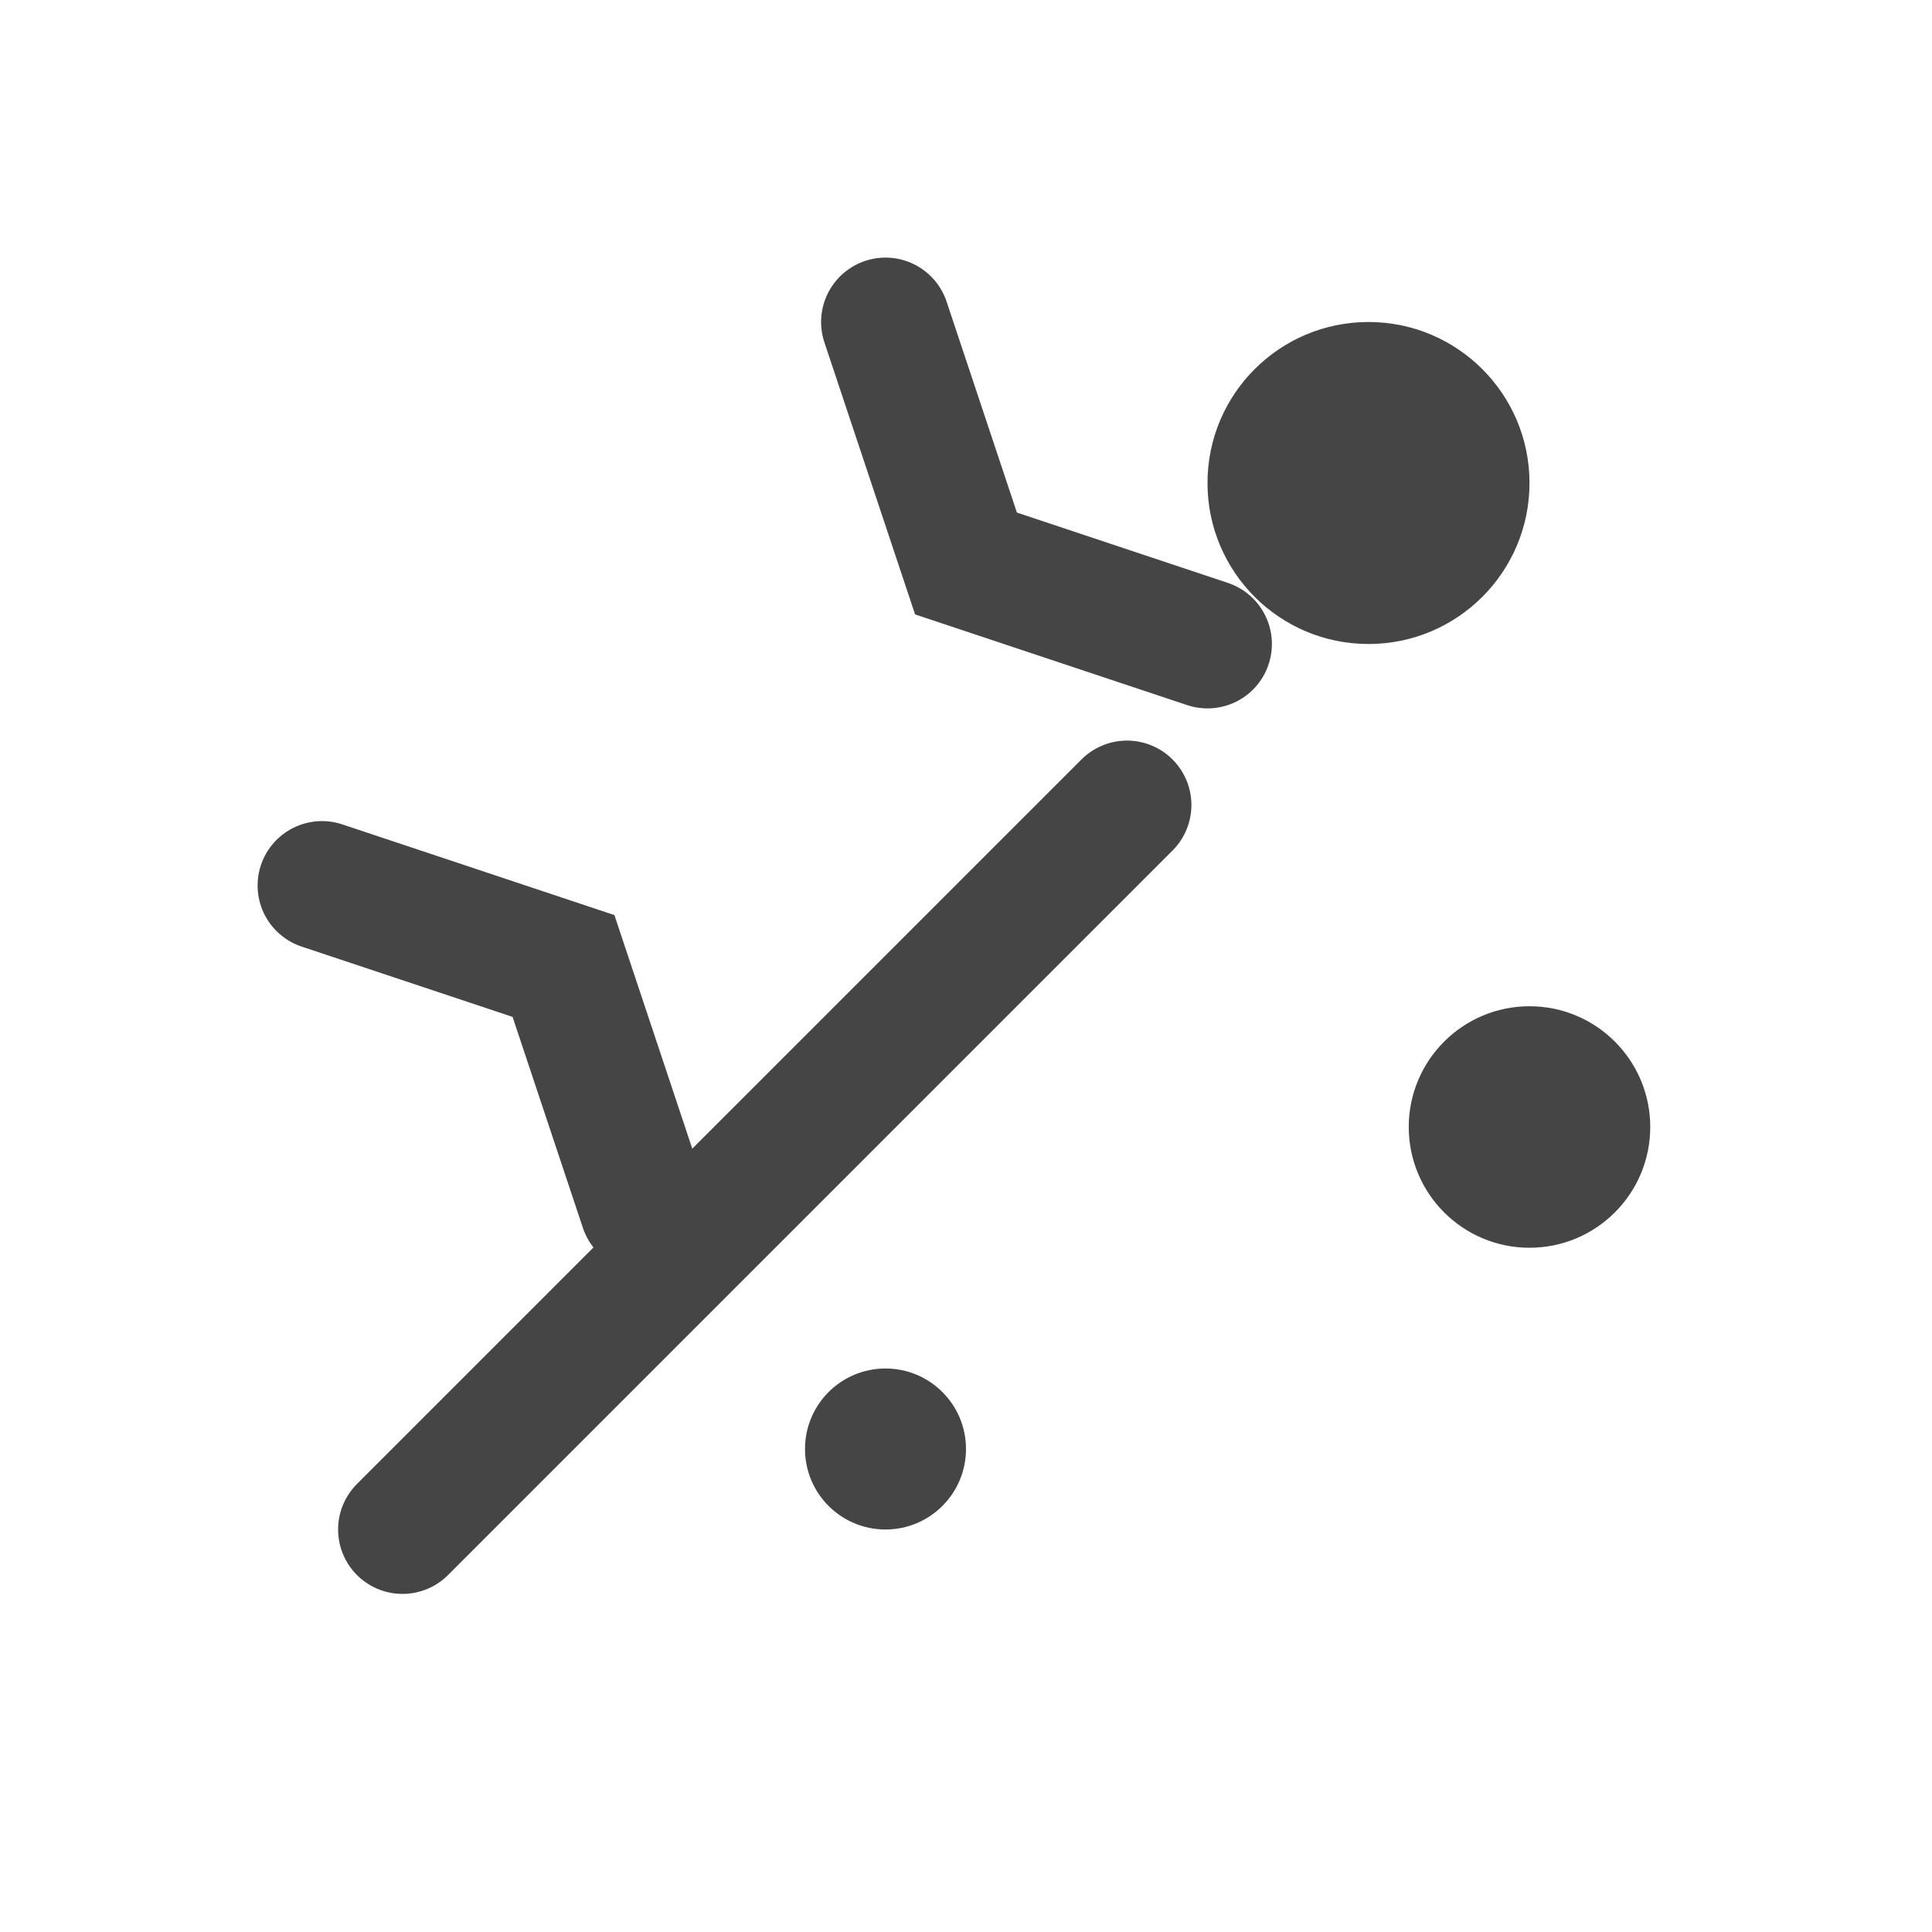
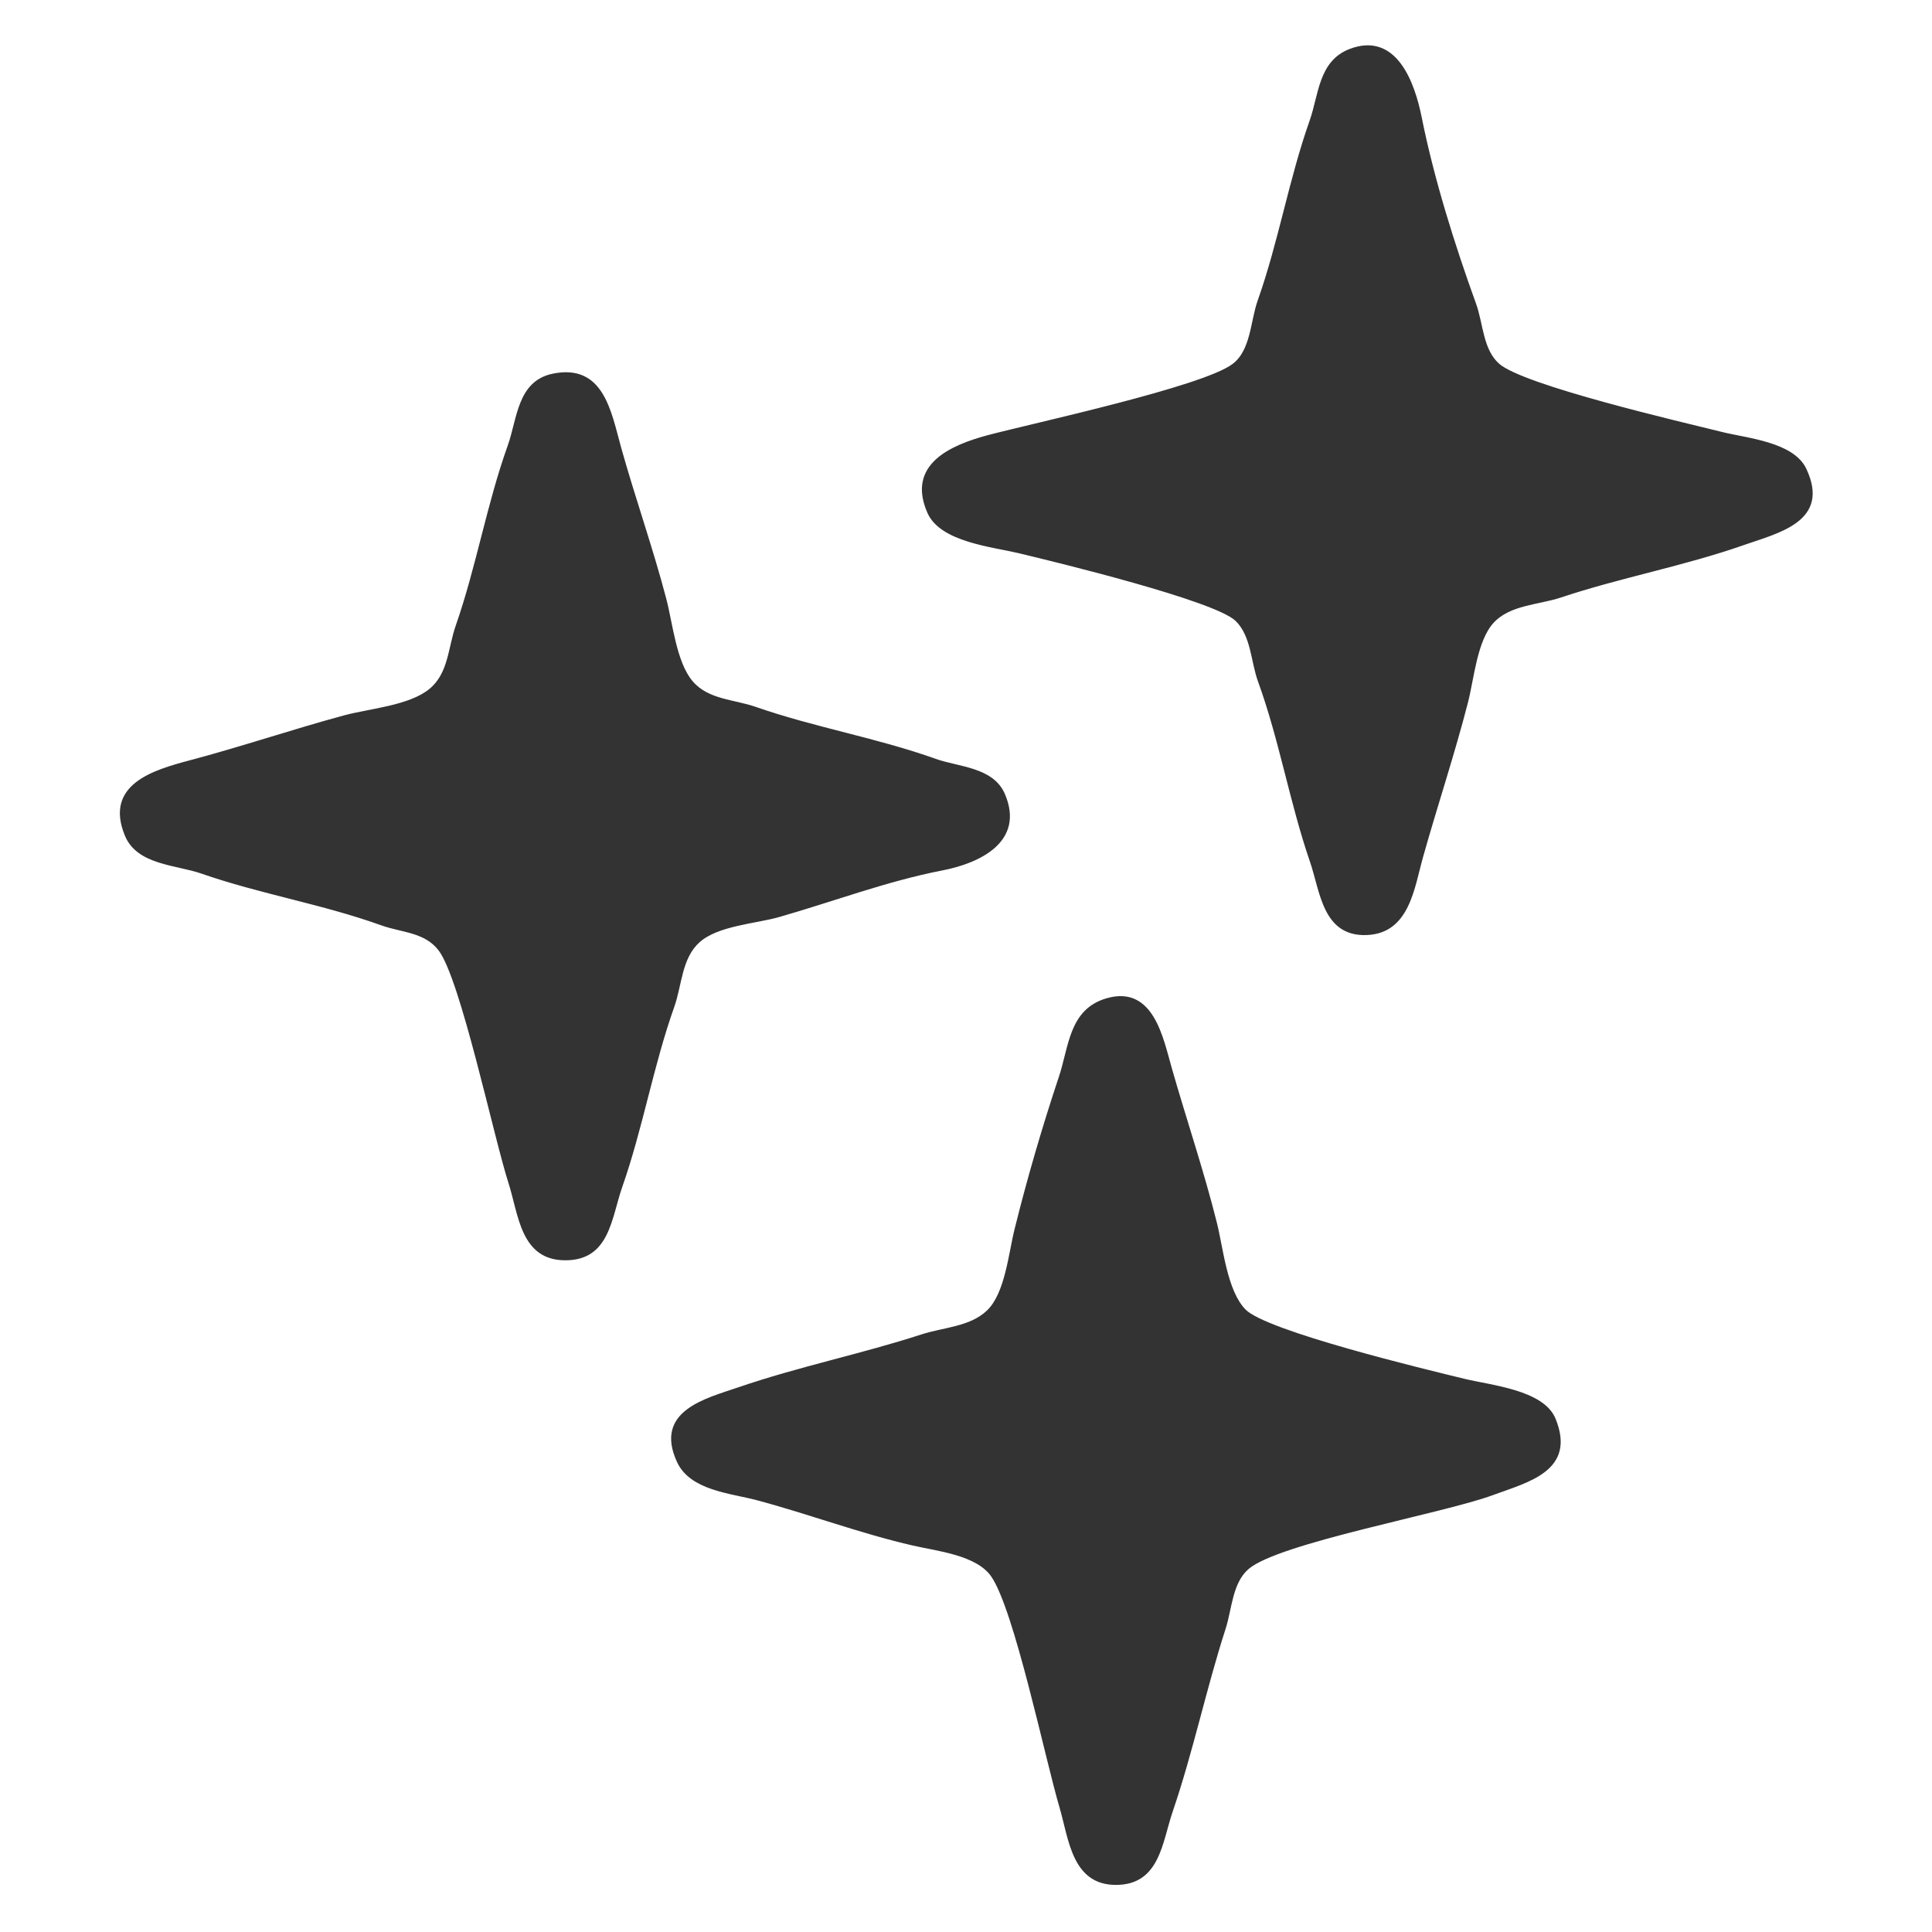
- <svg xmlns="http://www.w3.org/2000/svg" width="24" height="24" viewBox="0 0 24 24">
-   <path d="M5 19 14 10M4 11l3 1 1 3M11 4l1 3 3 1" fill="none" stroke="#454545" stroke-width="1.6" stroke-linecap="round" />
-   <circle cx="17" cy="6" r="2" fill="#454545" />
-   <circle cx="19" cy="14" r="1.5" fill="#454545" />
-   <circle cx="11" cy="18" r="1" fill="#454545" />
+ <svg xmlns="http://www.w3.org/2000/svg" viewBox="0 0 200 200" width="200" height="200">
+   <path d="M139.72 5.2C144.51 3.34 146.35 8.66 147.05 12.16C148.32 18.52 150.48 25.4 152.69 31.5C153.42 33.52 153.39 36.22 155.1 37.74C157.64 40.01 174.06 43.8 178.28 44.85C180.82 45.48 185.61 45.87 186.88 48.59C189.38 53.9 184.04 55.06 180.5 56.3C174.3 58.48 167.76 59.66 161.53 61.74C159.24 62.5 156.29 62.49 154.54 64.37C152.78 66.27 152.47 70.27 151.84 72.7C150.46 78.07 148.69 83.36 147.19 88.7C146.29 91.89 145.8 96.49 141.5 96.67C137.02 96.86 136.79 92.25 135.72 89.15C133.62 83.04 132.55 76.56 130.34 70.49C129.6 68.45 129.64 65.78 127.99 64.18C125.78 62.05 109.32 58.06 105.42 57.13C102.72 56.49 97.42 55.98 96.13 53.06C93.94 48.12 98.5 46.18 102.32 45.16C107.18 43.88 124.46 40.16 127.64 37.8C129.61 36.35 129.56 33.27 130.31 31.16C132.47 25.07 133.54 18.6 135.7 12.5C136.64 9.83 136.61 6.42 139.72 5.2ZM57.27 38.8C62.38 37.77 63.14 42.61 64.17 46.33C65.63 51.56 67.46 56.71 68.84 61.97C69.51 64.49 69.88 68.55 71.59 70.58C73.23 72.54 75.93 72.51 78.18 73.29C84.28 75.42 90.75 76.5 96.84 78.68C99.19 79.52 102.74 79.52 103.91 82.24C105.98 87.08 101.35 89.25 97.5 89.99C91.81 91.09 86.19 93.22 80.63 94.81C78.18 95.51 74.26 95.7 72.31 97.47C70.45 99.16 70.47 101.96 69.69 104.17C67.52 110.26 66.44 116.72 64.3 122.83C63.16 126.06 63.02 130.36 58.5 130.34C53.99 130.33 53.81 125.7 52.76 122.44C51.22 117.67 47.8 101.33 45.51 98.32C44.03 96.37 41.62 96.43 39.5 95.67C33.42 93.48 26.95 92.43 20.84 90.3C18.28 89.41 14.27 89.43 13.05 86.47C10.9 81.28 15.92 79.83 19.67 78.83C25.04 77.41 30.31 75.62 35.67 74.17C38.28 73.47 42.45 73.16 44.56 71.39C46.54 69.74 46.5 67.09 47.29 64.82C49.42 58.72 50.5 52.25 52.68 46.16C53.68 43.36 53.66 39.53 57.27 38.8ZM114.59 103.46C119.31 102.1 120.29 107.48 121.19 110.63C122.71 115.95 124.51 121.24 125.85 126.61C126.51 129.24 126.9 133.66 128.85 135.65C131.06 137.92 147.6 141.89 151.59 142.86C154.24 143.51 159.72 143.99 160.91 146.9C163.07 152.18 158.15 153.31 154.49 154.66C149.37 156.56 132.33 159.6 129.17 162.33C127.45 163.81 127.41 166.54 126.76 168.56C124.74 174.81 123.4 181.28 121.28 187.49C120.18 190.71 119.95 195.01 115.5 195C111.07 194.99 110.76 190.33 109.8 187.07C108.31 182.04 105.12 166.59 102.71 163.12C101.14 160.86 97.04 160.45 94.56 159.88C89.09 158.63 83.76 156.61 78.34 155.17C75.66 154.46 71.53 154.18 70.2 151.3C67.81 146.12 73.1 144.89 76.51 143.72C82.72 141.59 89.21 140.28 95.45 138.25C97.71 137.52 100.45 137.47 102.25 135.76C104.17 133.94 104.53 129.73 105.15 127.27C106.45 122.02 108.02 116.65 109.73 111.52C110.79 108.35 110.77 104.57 114.59 103.46Z" fill="#333333" fill-rule="evenodd" stroke="#333333" stroke-width="0.25" stroke-linejoin="round" />
</svg>
